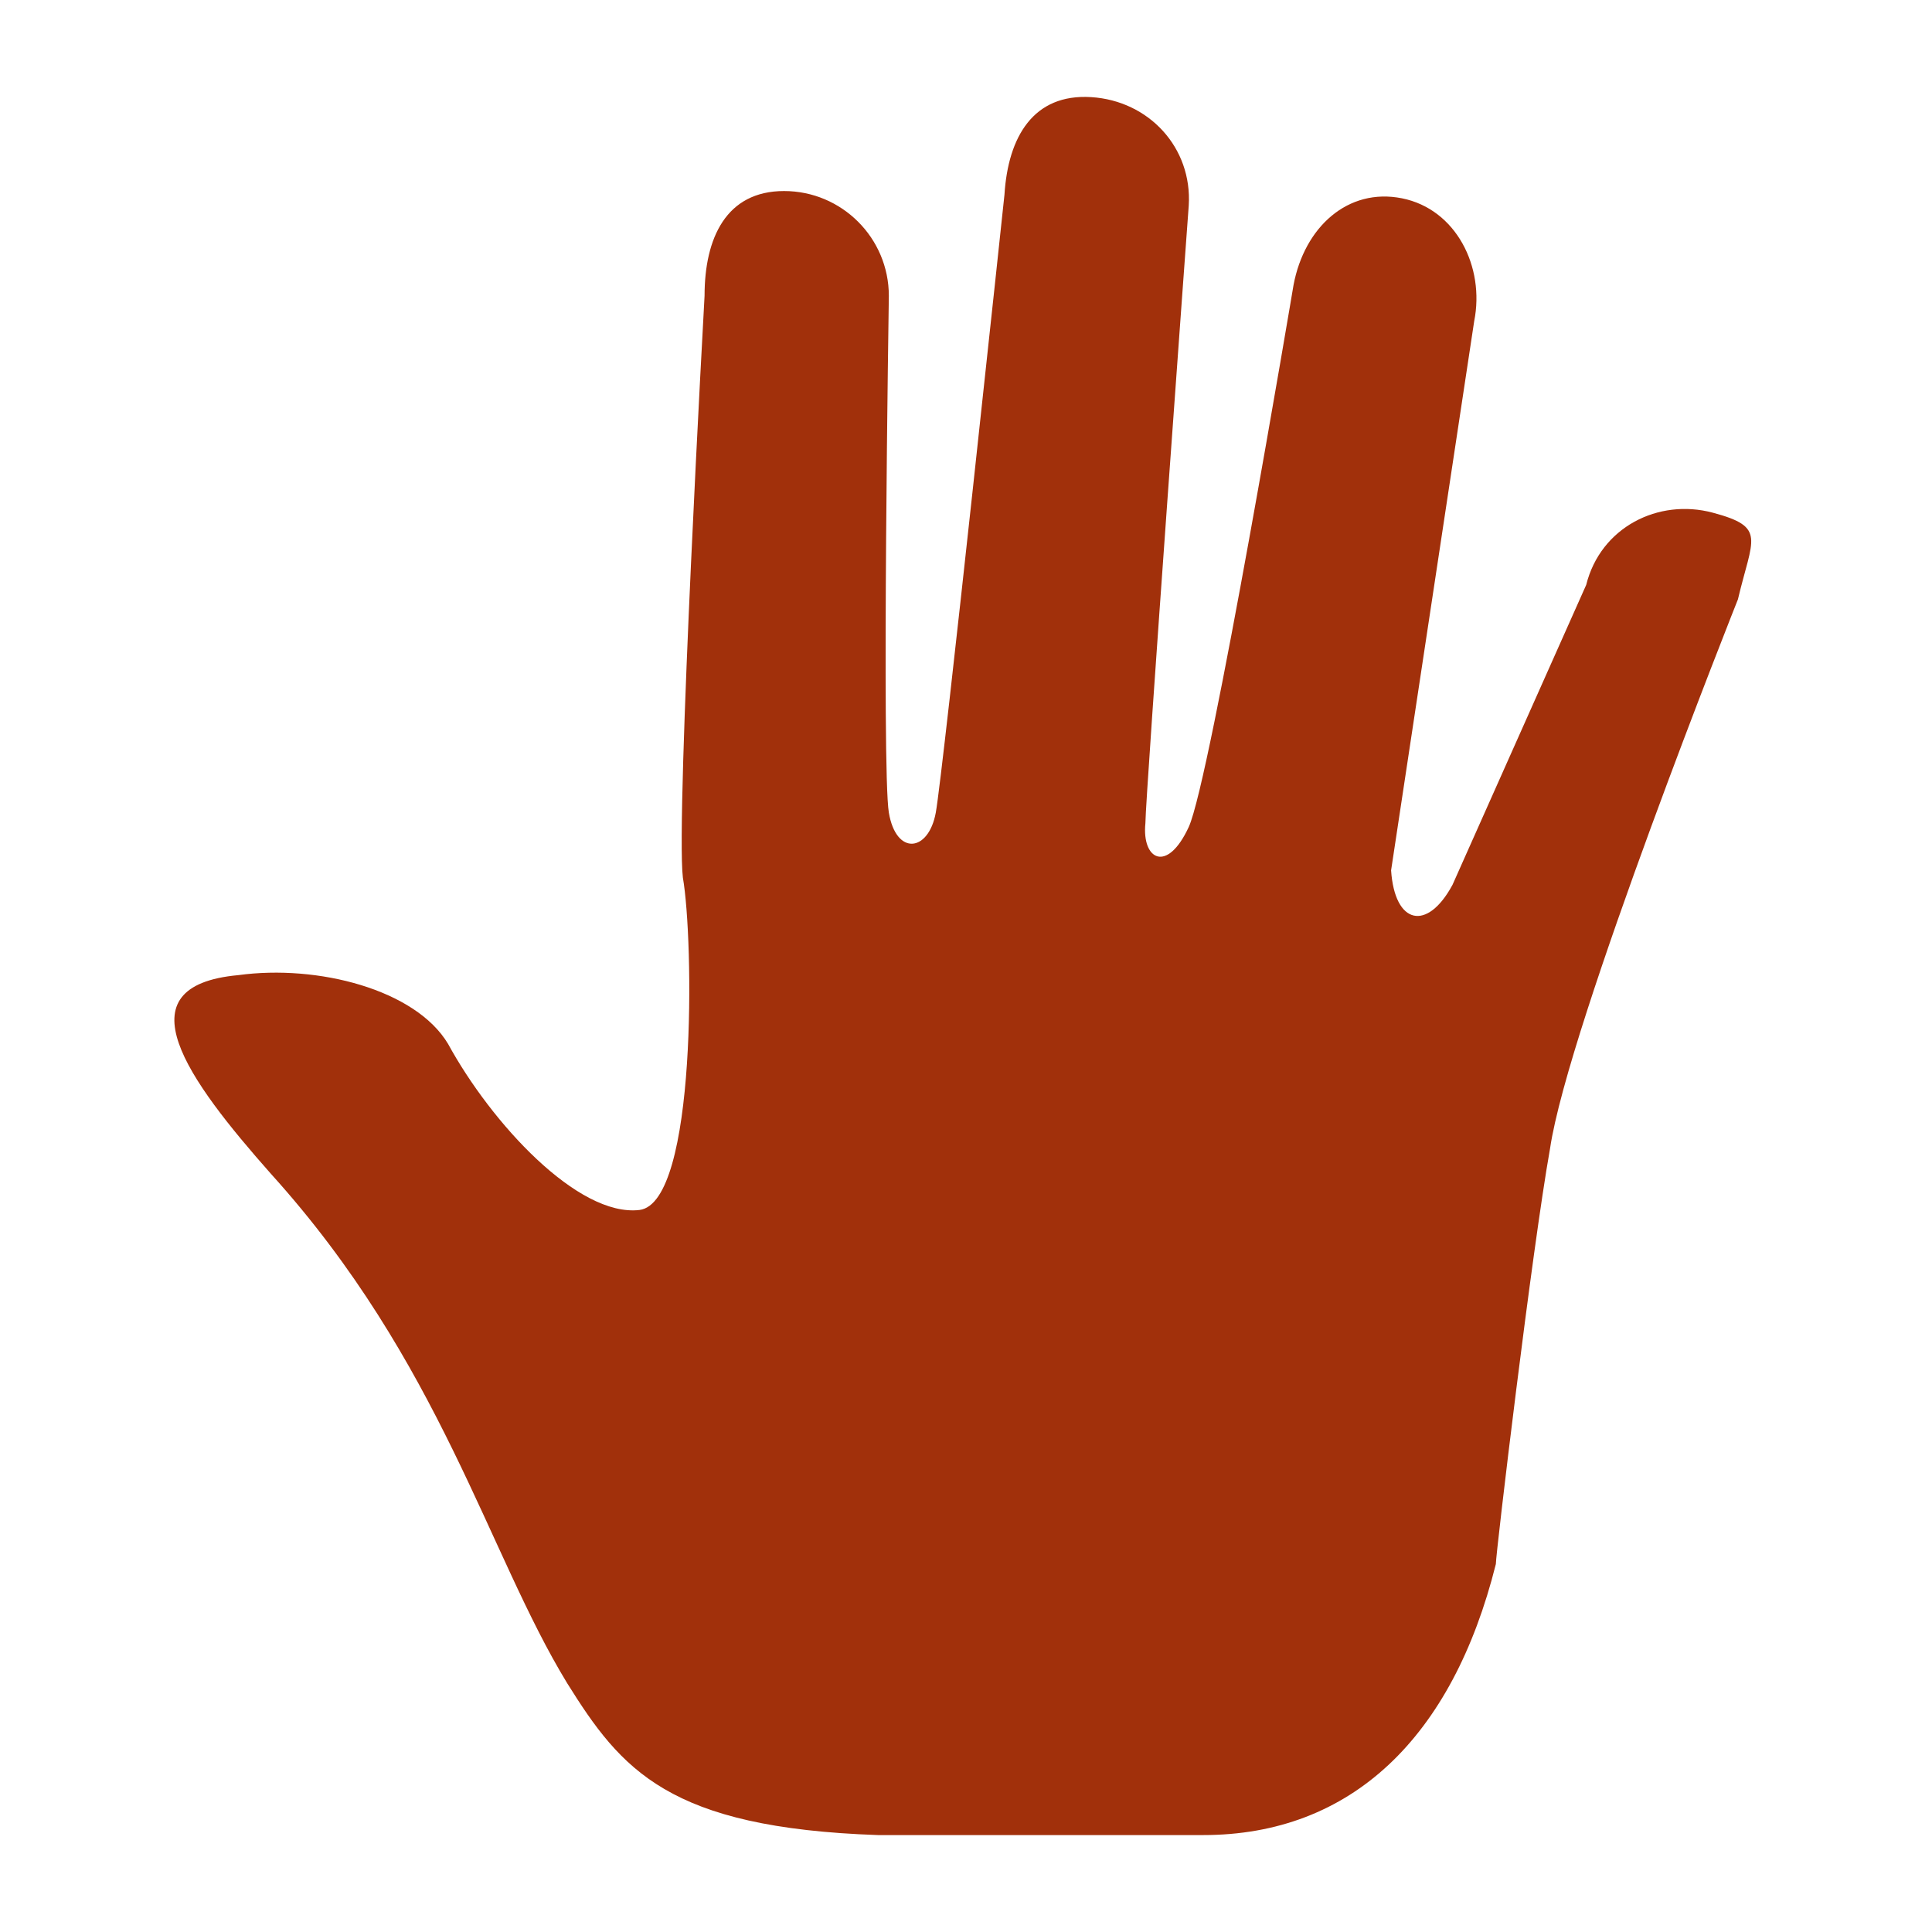
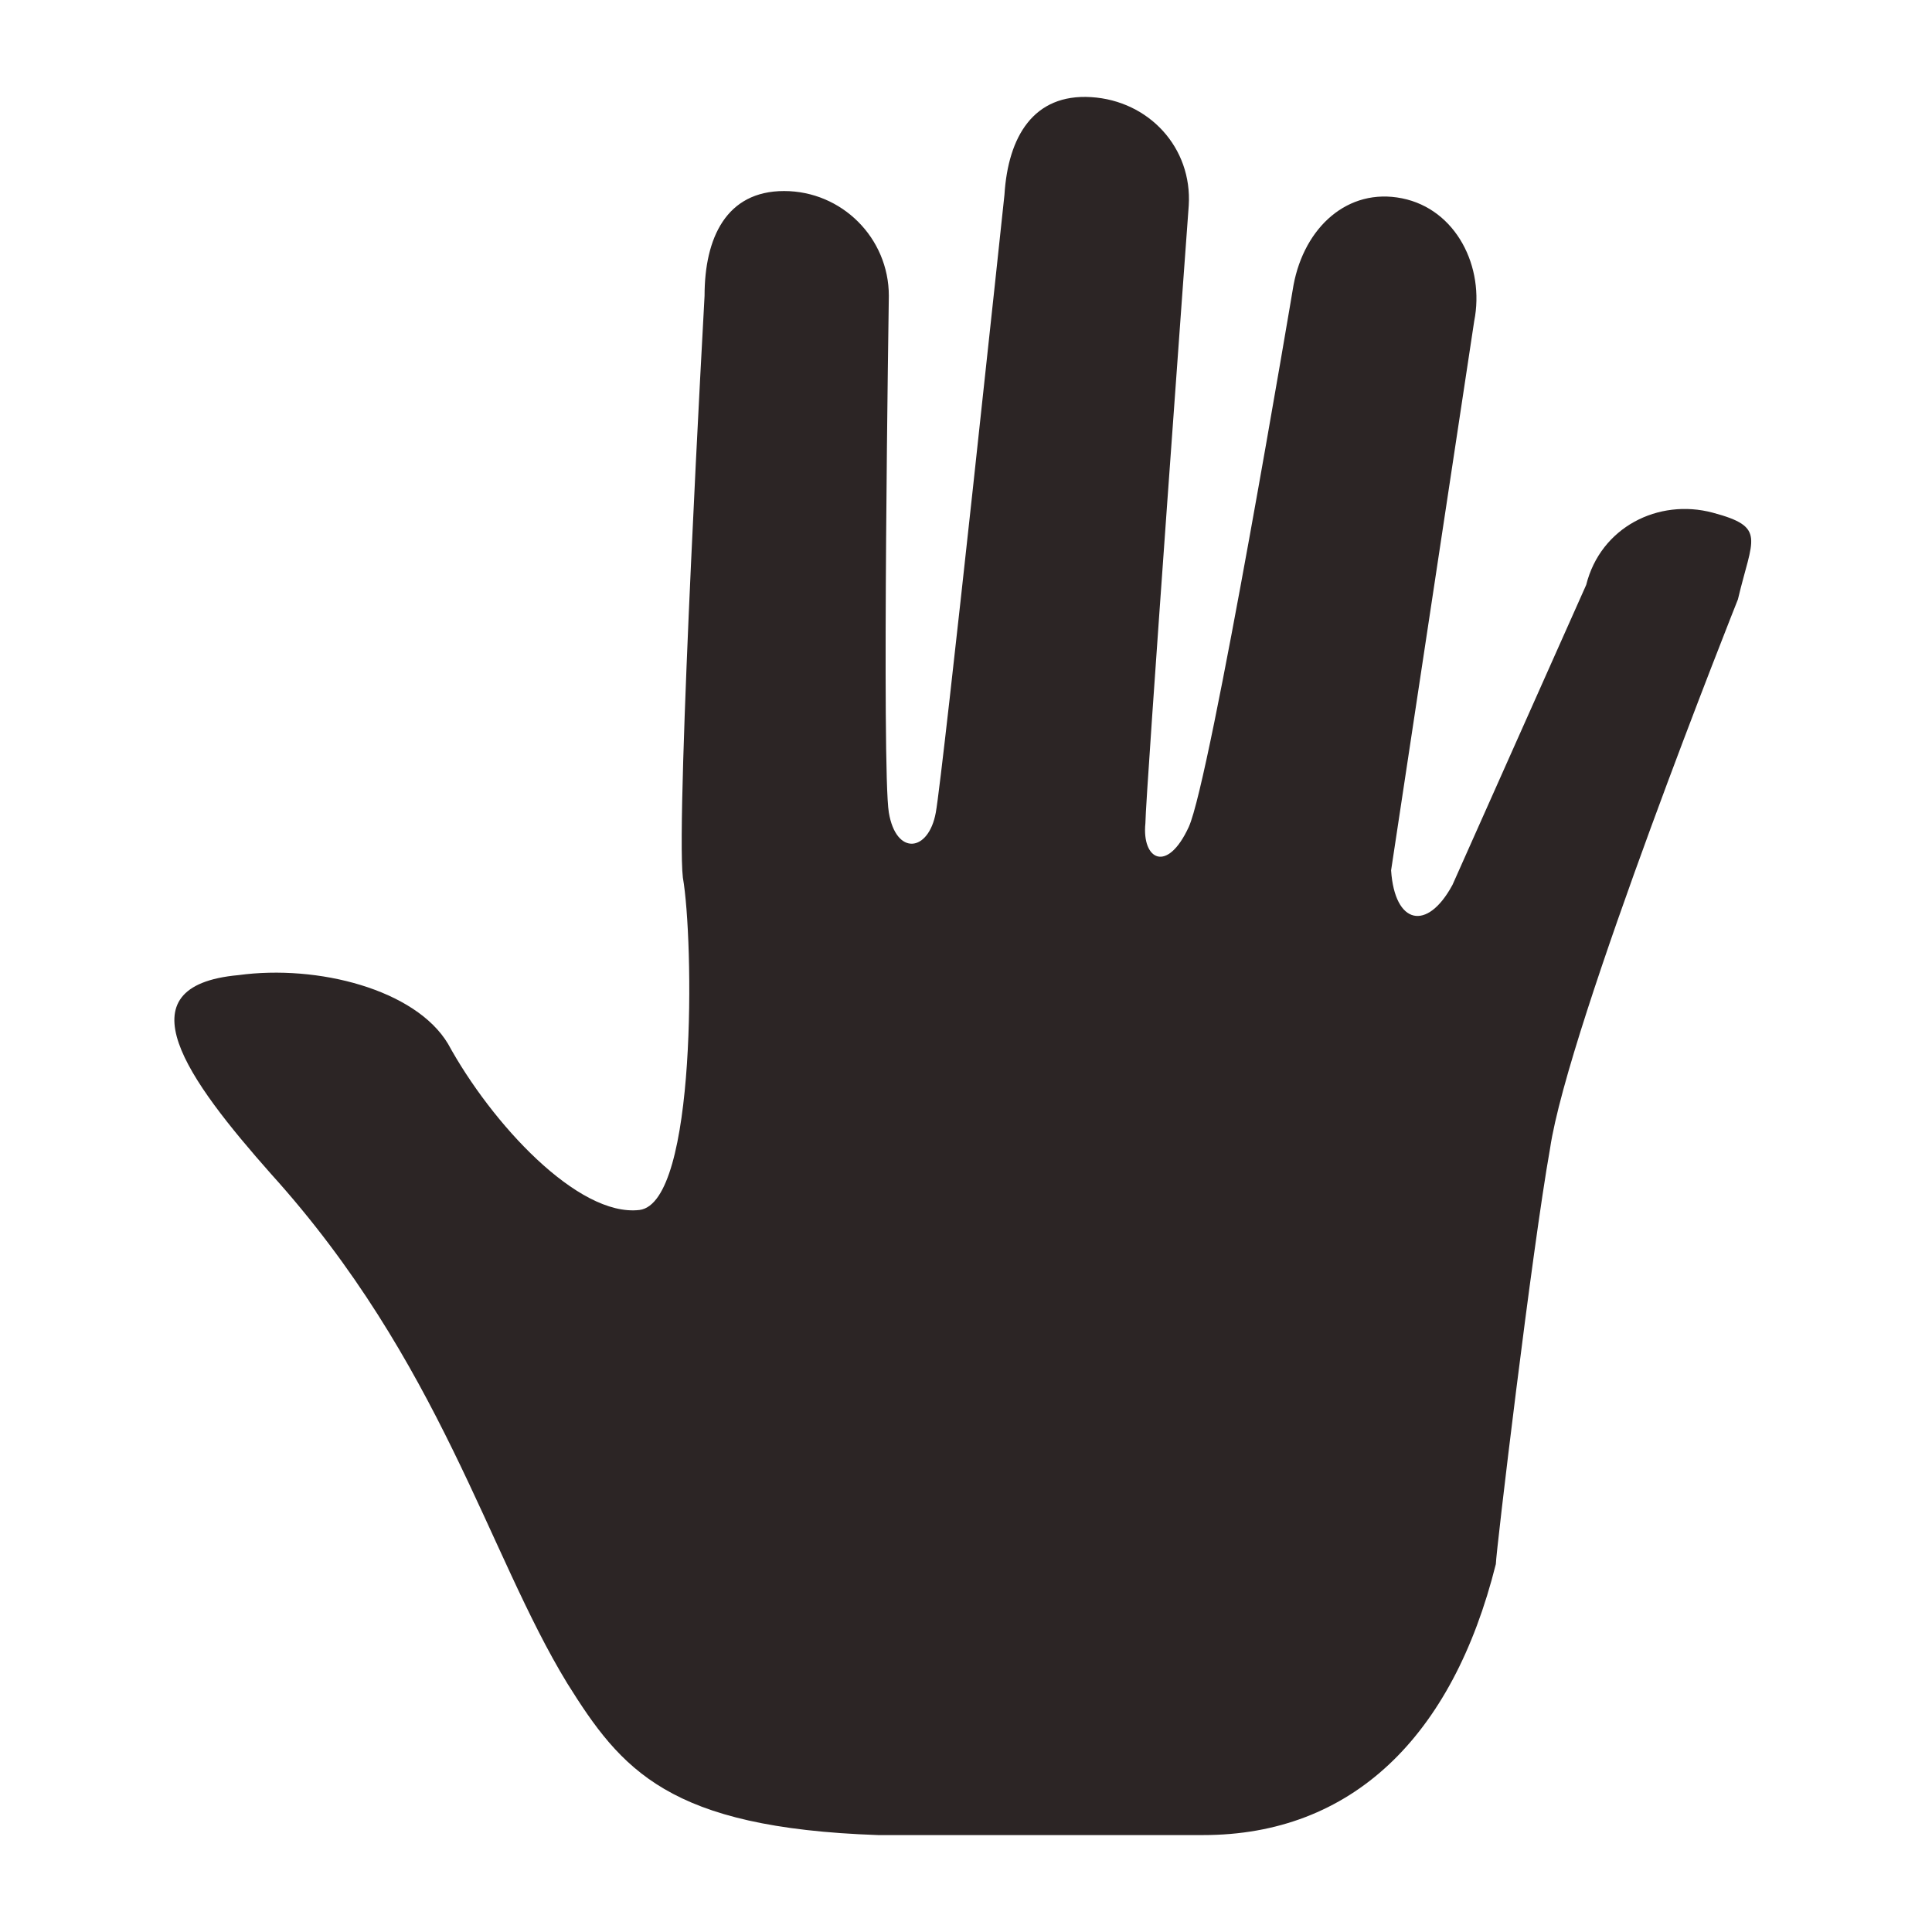
<svg xmlns="http://www.w3.org/2000/svg" width="100px" height="100px" viewBox="0 0 100 100" version="1.1">
  <g id="hand" stroke="none" stroke-width="1" fill="none" fill-rule="evenodd">
-     <g transform="translate(9, 5)" fill="#a1300b" id="Path">
+     <g transform="translate(9, 5)" fill="#2C2525" id="Path">
      <path d="M79.647,21.535 C76.842,20.787 73.849,22.282 73.101,25.275 L66.182,40.797 C64.872,43.229 63.19,42.855 63.003,40.05 L67.304,11.623 C67.865,8.818 66.37,5.825 63.564,5.264 C60.759,4.704 58.515,6.761 57.953,9.753 C57.953,9.753 53.651,35.374 52.529,37.805 C51.406,40.237 50.097,39.489 50.285,37.619 C50.285,36.309 52.529,5.638 52.529,5.638 C52.716,2.646 50.471,0.214 47.479,0.027 C44.488,-0.16 43.178,2.084 42.991,5.076 C42.991,5.076 39.812,34.999 39.437,37.057 C39.063,39.114 37.38,39.301 37.006,37.057 C36.632,34.812 37.006,10.312 37.006,10.312 C37.006,7.32 34.575,4.888 31.582,4.888 C28.589,4.888 27.468,7.319 27.468,10.312 C27.468,10.312 25.971,37.244 26.345,40.422 C26.906,43.601 27.093,57.254 24.101,57.628 C20.922,58.002 16.433,53.14 14.188,49.025 C12.505,46.22 7.456,44.911 3.341,45.472 C-2.83,46.032 0.723,50.896 5.025,55.758 C13.815,65.484 16.246,75.395 20.36,82.127 C23.165,86.616 25.596,89.609 36.444,89.983 L53.276,89.983 C60.945,89.983 66.181,84.933 68.425,75.956 C68.425,75.395 70.295,59.685 71.23,54.449 C72.164,48.09 80.955,26.022 80.955,26.022 C81.704,22.844 82.453,22.282 79.647,21.535 Z" />
    </g>
  </g>
</svg>
